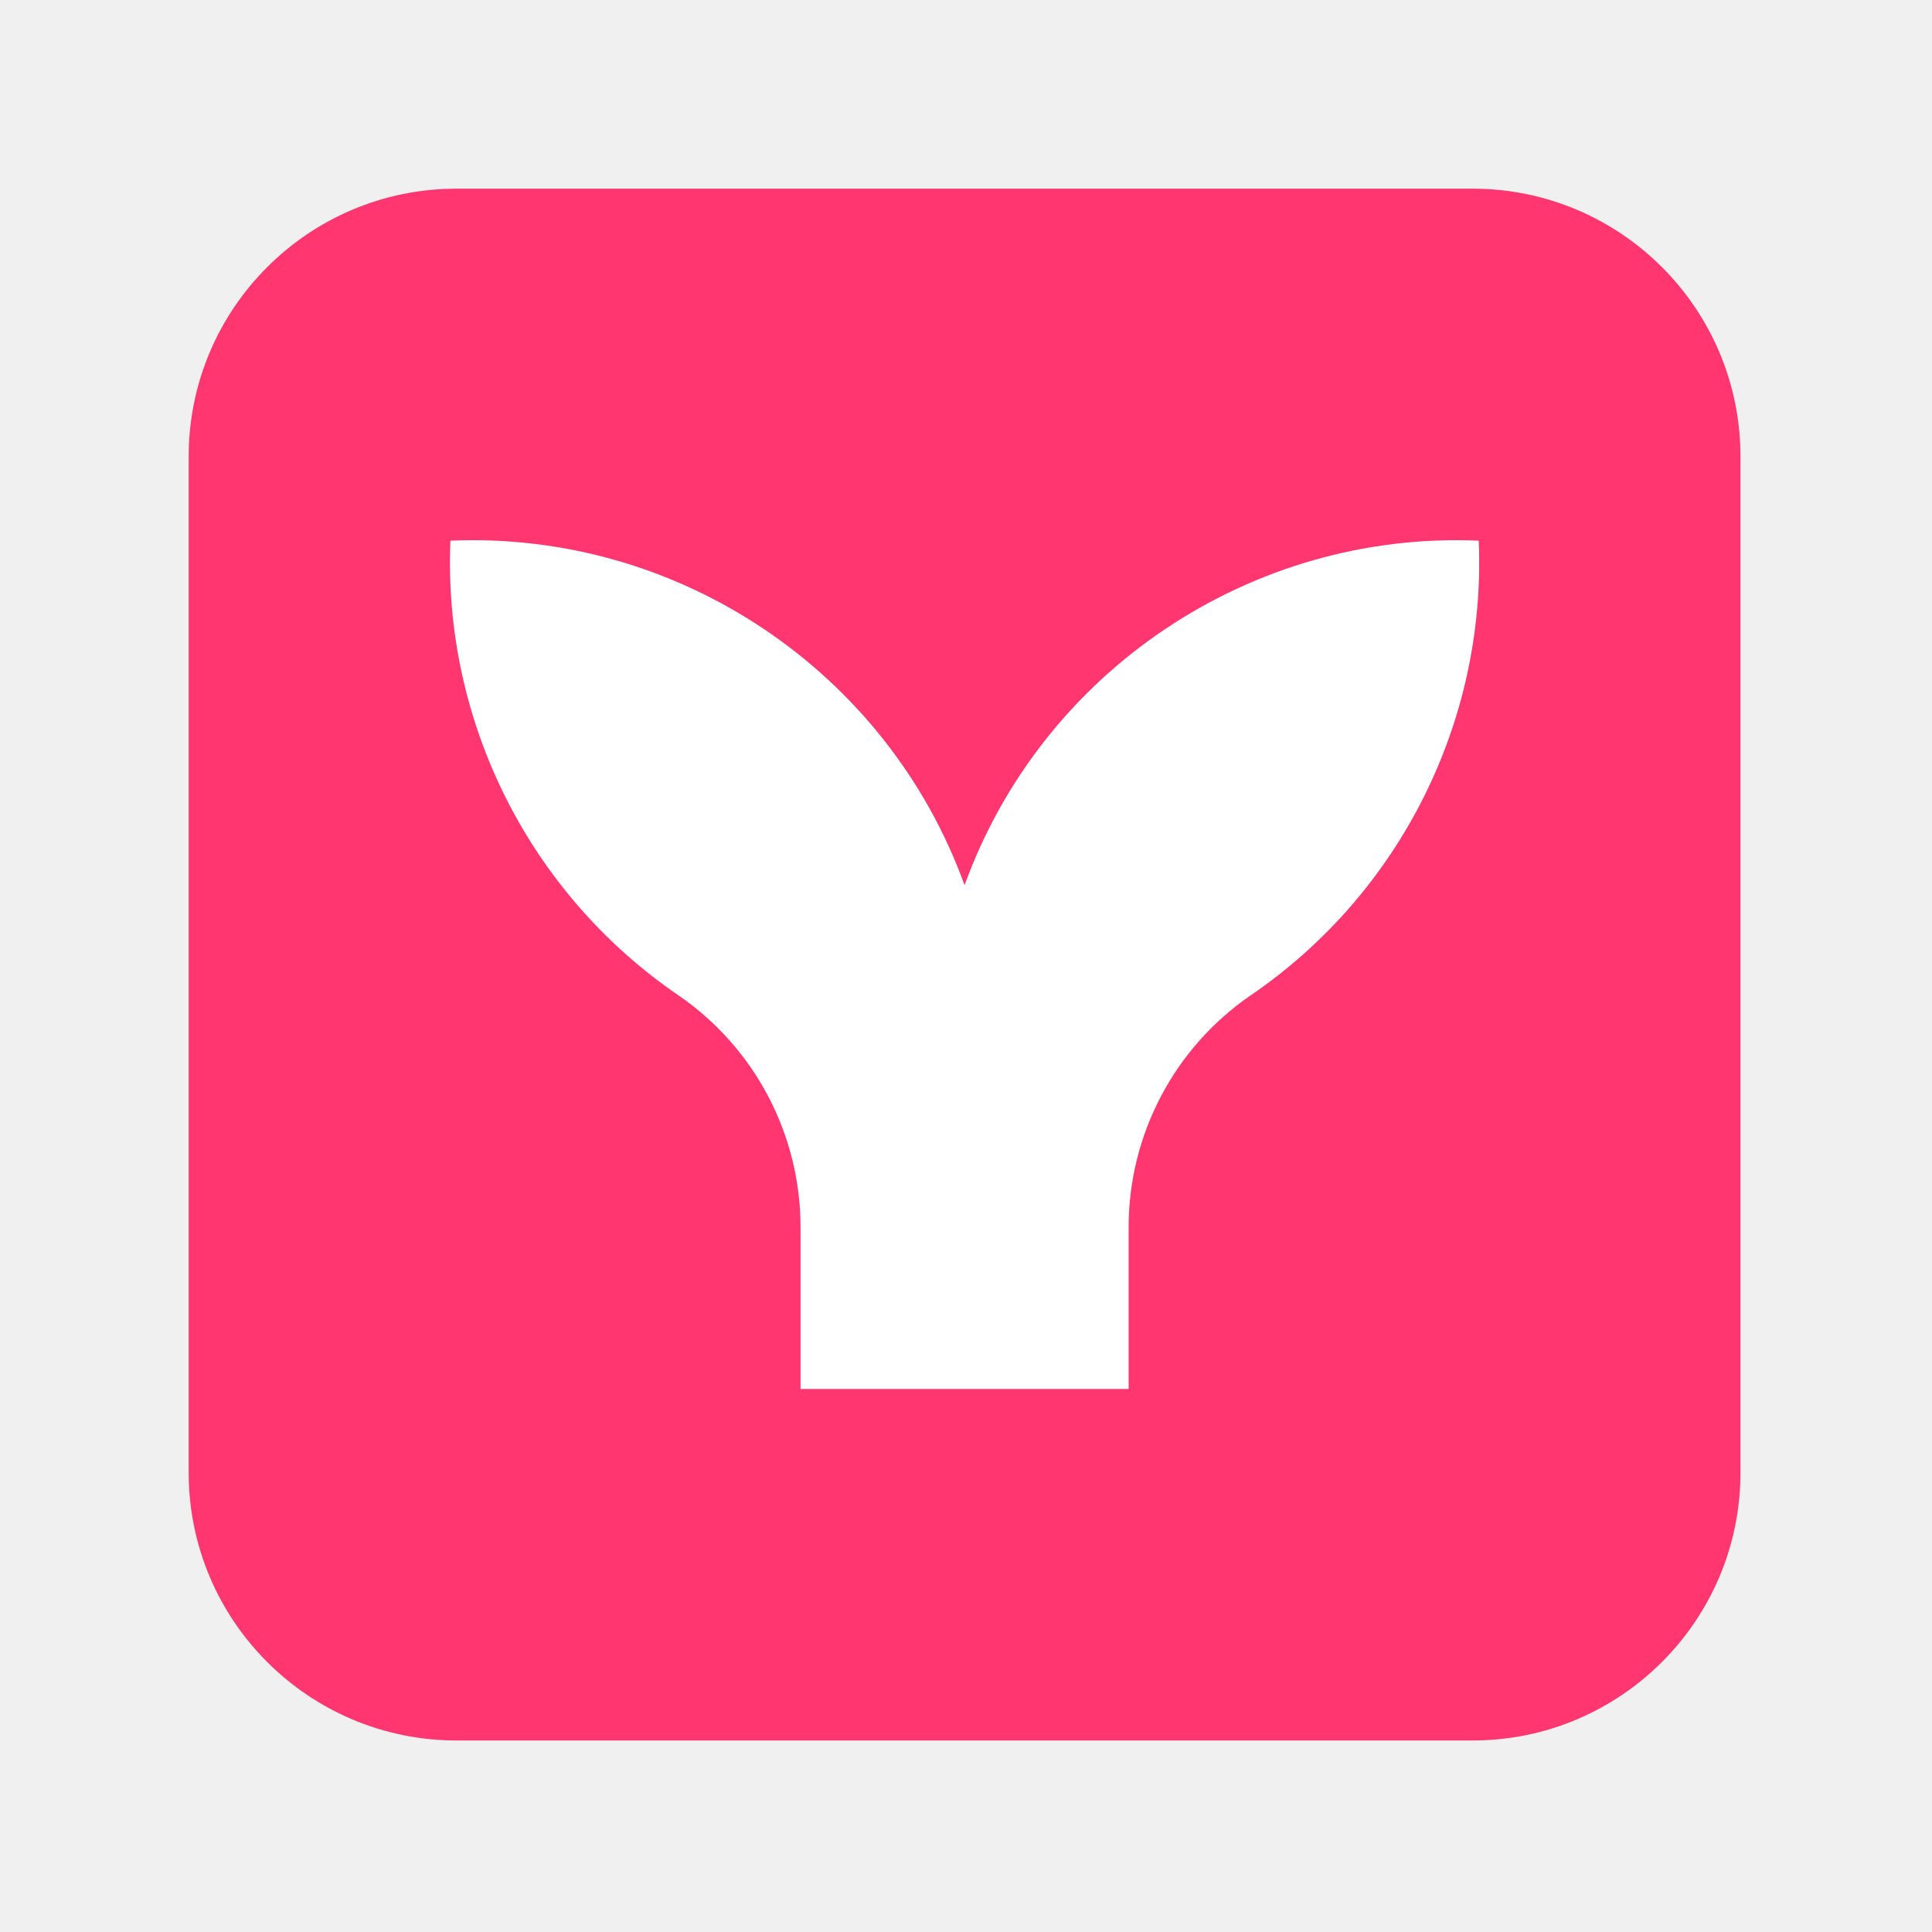
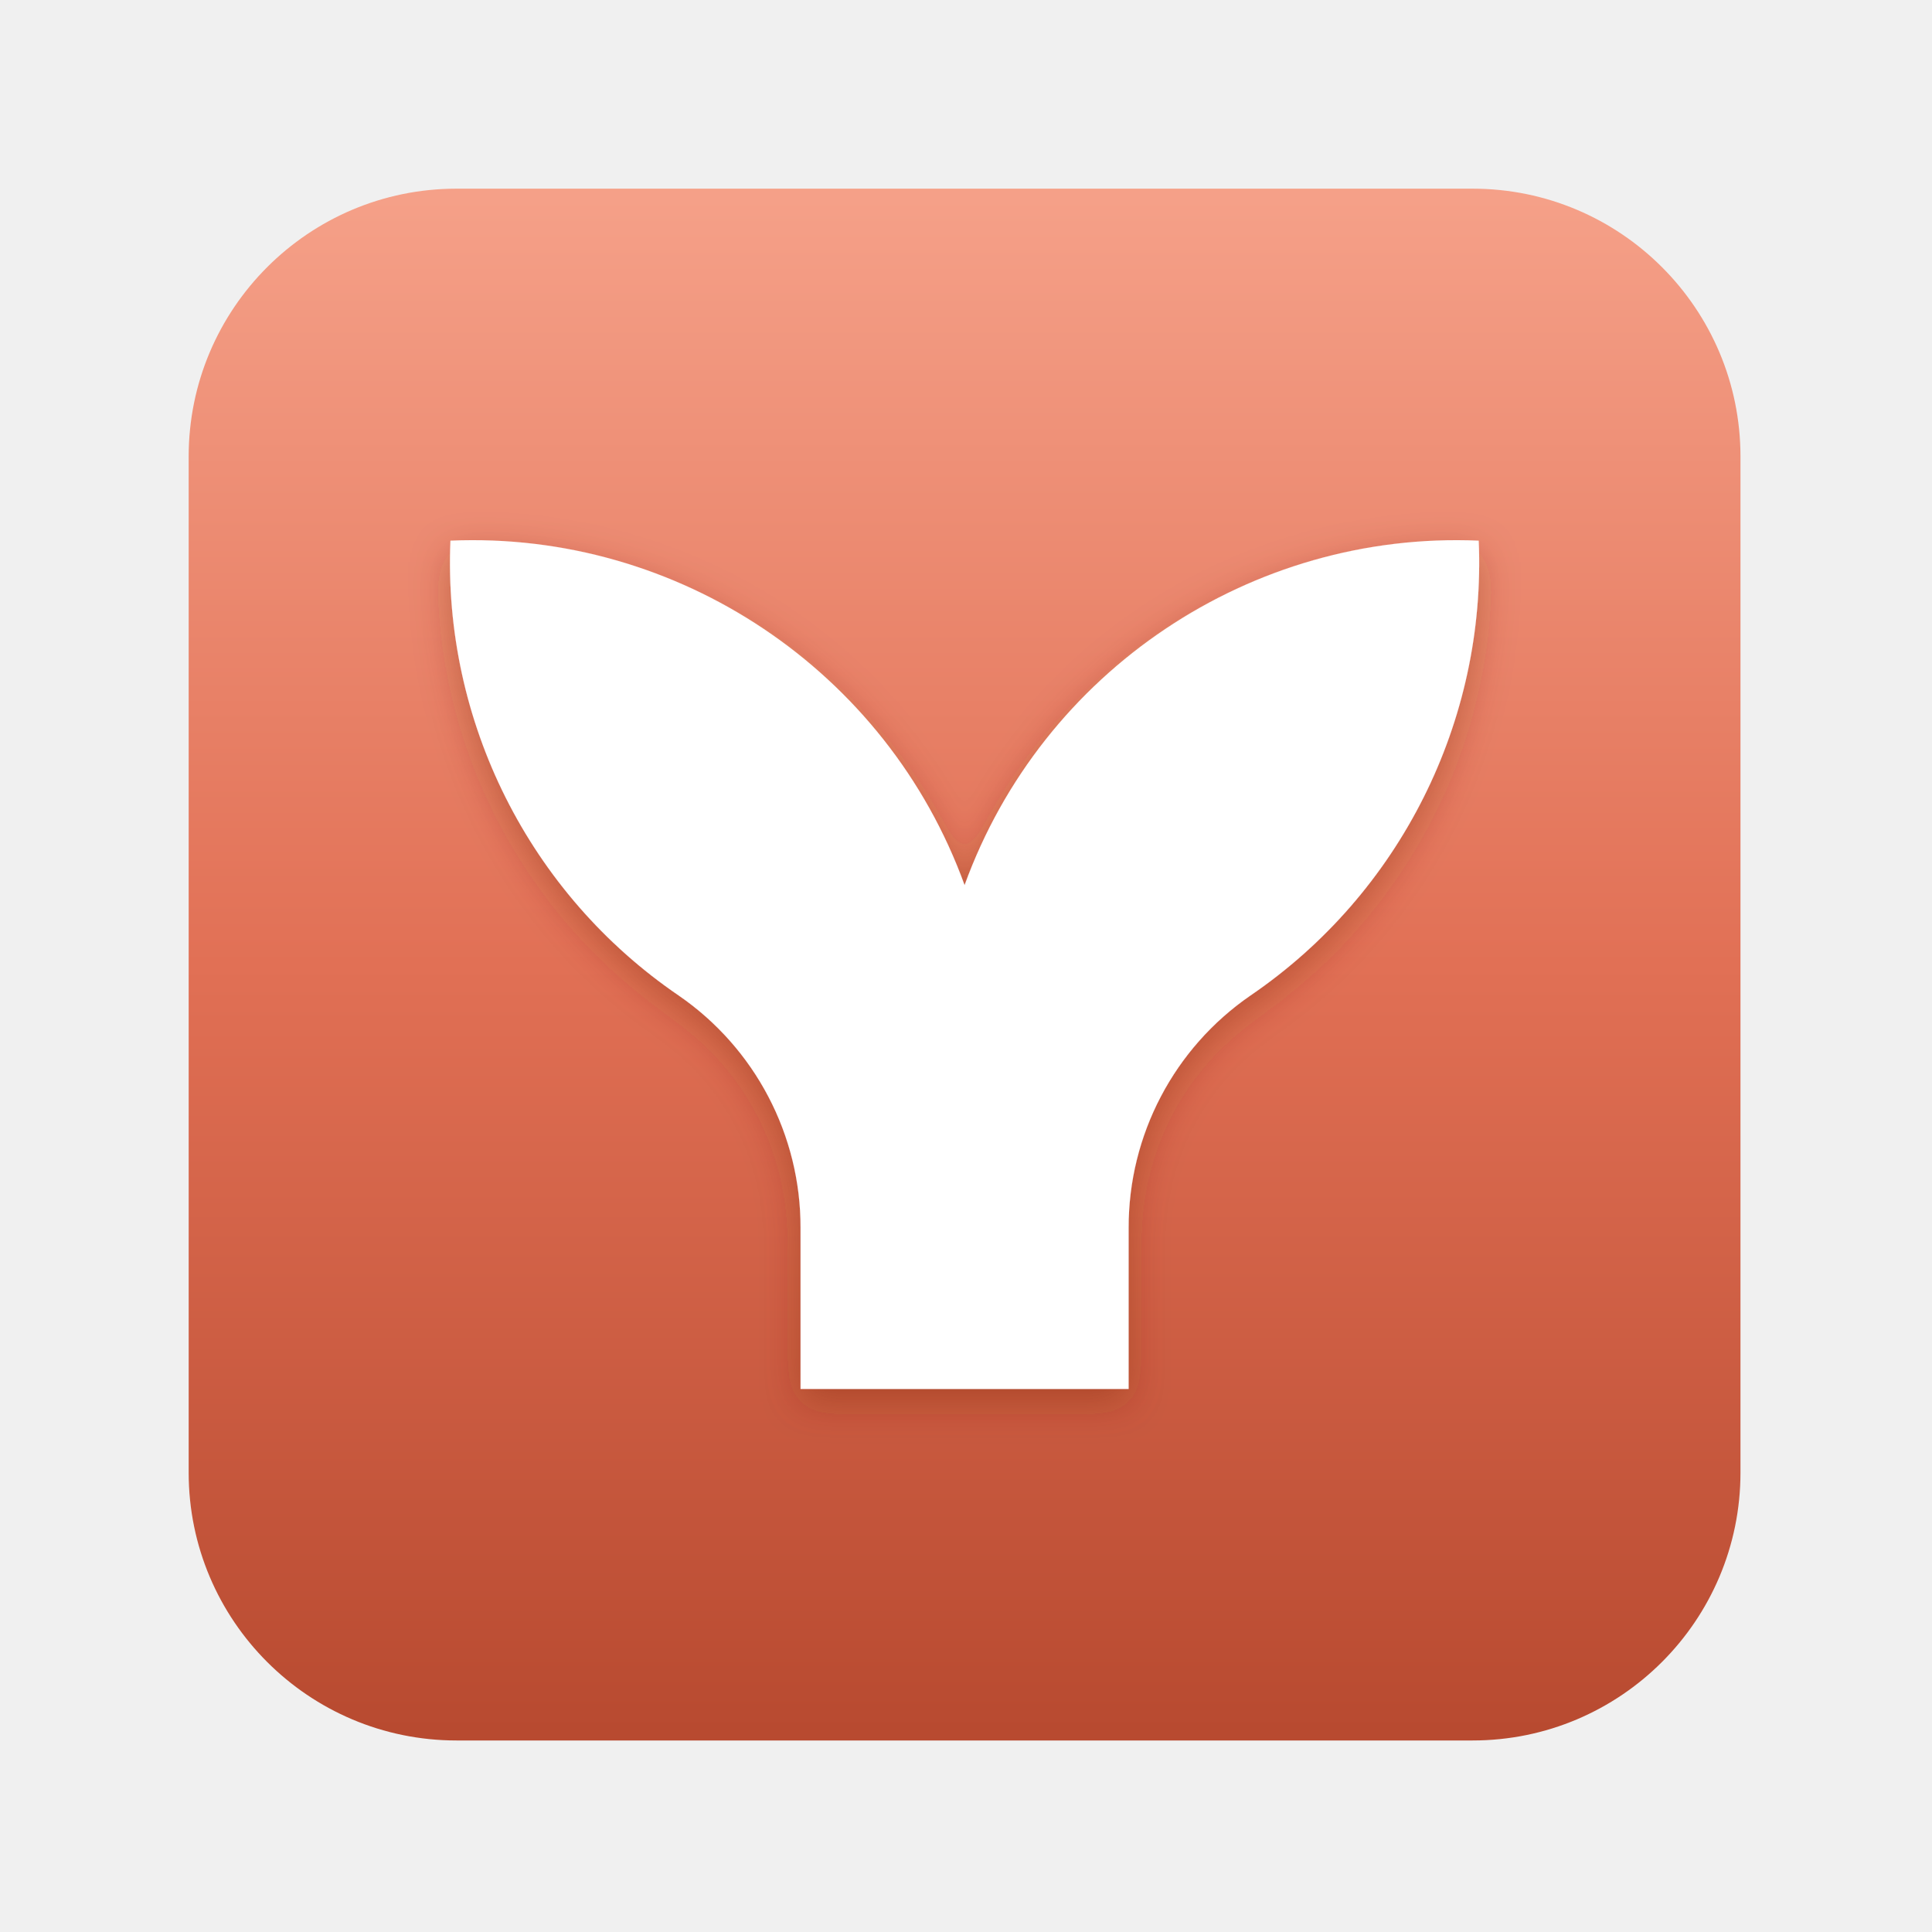
<svg xmlns="http://www.w3.org/2000/svg" width="1024" height="1024" viewBox="0 0 1024 1024" version="1.1" xml:space="preserve" style="fill-rule:evenodd;clip-rule:evenodd;stroke-linejoin:round;stroke-miterlimit:2;">
+   <defs>
+     <linearGradient id="bgGradient" x1="0" y1="0" x2="0" y2="1">
+       <stop offset="0%" stop-color="#f5a088" />
+       <stop offset="50%" stop-color="#e17055" />
+       <stop offset="100%" stop-color="#b84a30" />
+     </linearGradient>
+     <filter id="tridentShadow" x="-5%" y="-5%" width="110%" height="115%">
+       <feDropShadow dx="0" dy="4" stdDeviation="6" flood-color="#7a2a10" flood-opacity="0.35" />
+     </filter>
+   </defs>
  <g transform="translate(100,100) scale(1.678)">
-     <path d="M490.16,84.61C490.16,37.912 452.248,0 405.55,0L84.61,0C37.912,0 0,37.912 0,84.61L0,405.55C0,452.248 37.912,490.16 84.61,490.16L405.55,490.16C452.248,490.16 490.16,452.248 490.16,405.55L490.16,84.61Z" style="fill:rgb(255,54,112);" />
-     <path d="M407.48,111.18C335.587,108.103 269.573,152.338 245.08,220C220.587,152.338 154.573,108.103 82.68,111.18C80.285,168.229 107.577,222.632 154.74,254.82C178.908,271.419 193.35,298.951 193.27,328.27L193.27,379.13L296.9,379.13L296.9,328.27C296.816,298.953 311.255,271.42 335.42,254.82C382.596,222.644 409.892,168.233 407.48,111.18Z" style="fill:white;fill-rule:nonzero;" />
+     <path d="M490.16,84.61C490.16,37.912 452.248,0 405.55,0L84.61,0C37.912,0 0,37.912 0,84.61L0,405.55C0,452.248 37.912,490.16 84.61,490.16L405.55,490.16C452.248,490.16 490.16,452.248 490.16,405.55L490.16,84.61Z" style="fill:url(#bgGradient);" />
+     <path d="M407.48,111.18C335.587,108.103 269.573,152.338 245.08,220C220.587,152.338 154.573,108.103 82.68,111.18C80.285,168.229 107.577,222.632 154.74,254.82C178.908,271.419 193.35,298.951 193.27,328.27L193.27,379.13L296.9,379.13L296.9,328.27C296.816,298.953 311.255,271.42 335.42,254.82C382.596,222.644 409.892,168.233 407.48,111.18Z" style="fill:white;fill-rule:nonzero;" filter="url(#tridentShadow)" />
  </g>
</svg>
